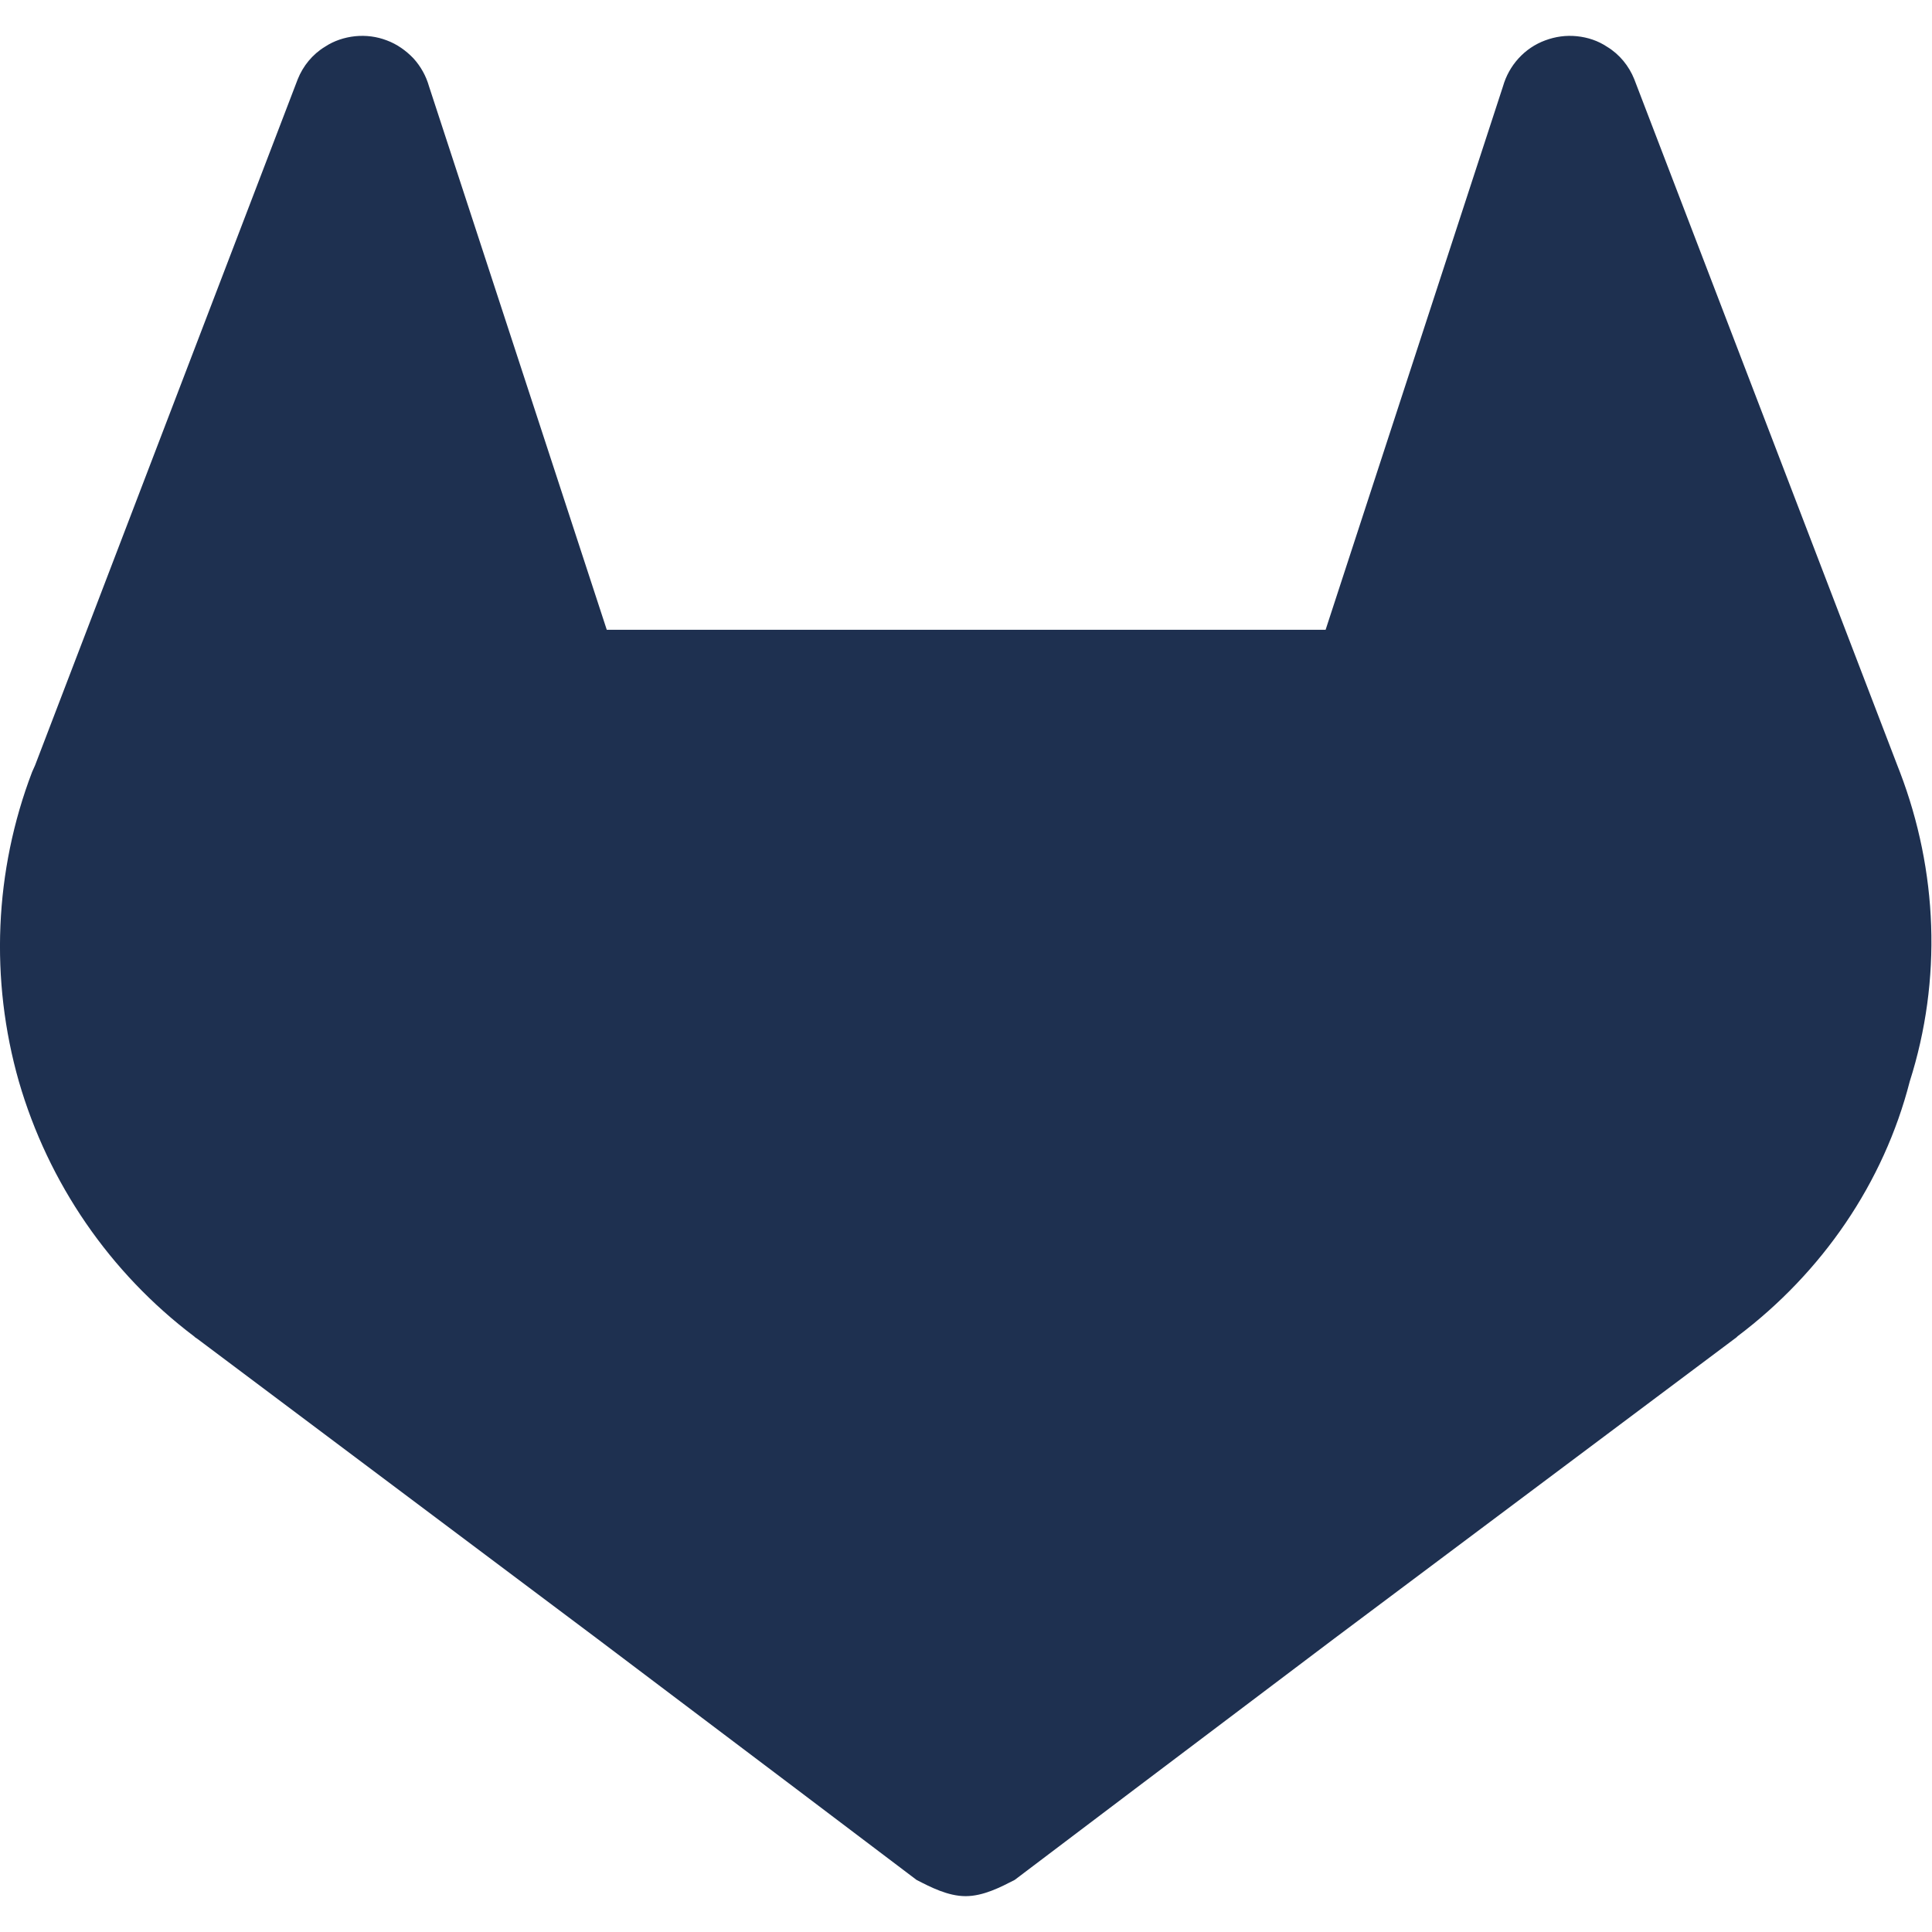
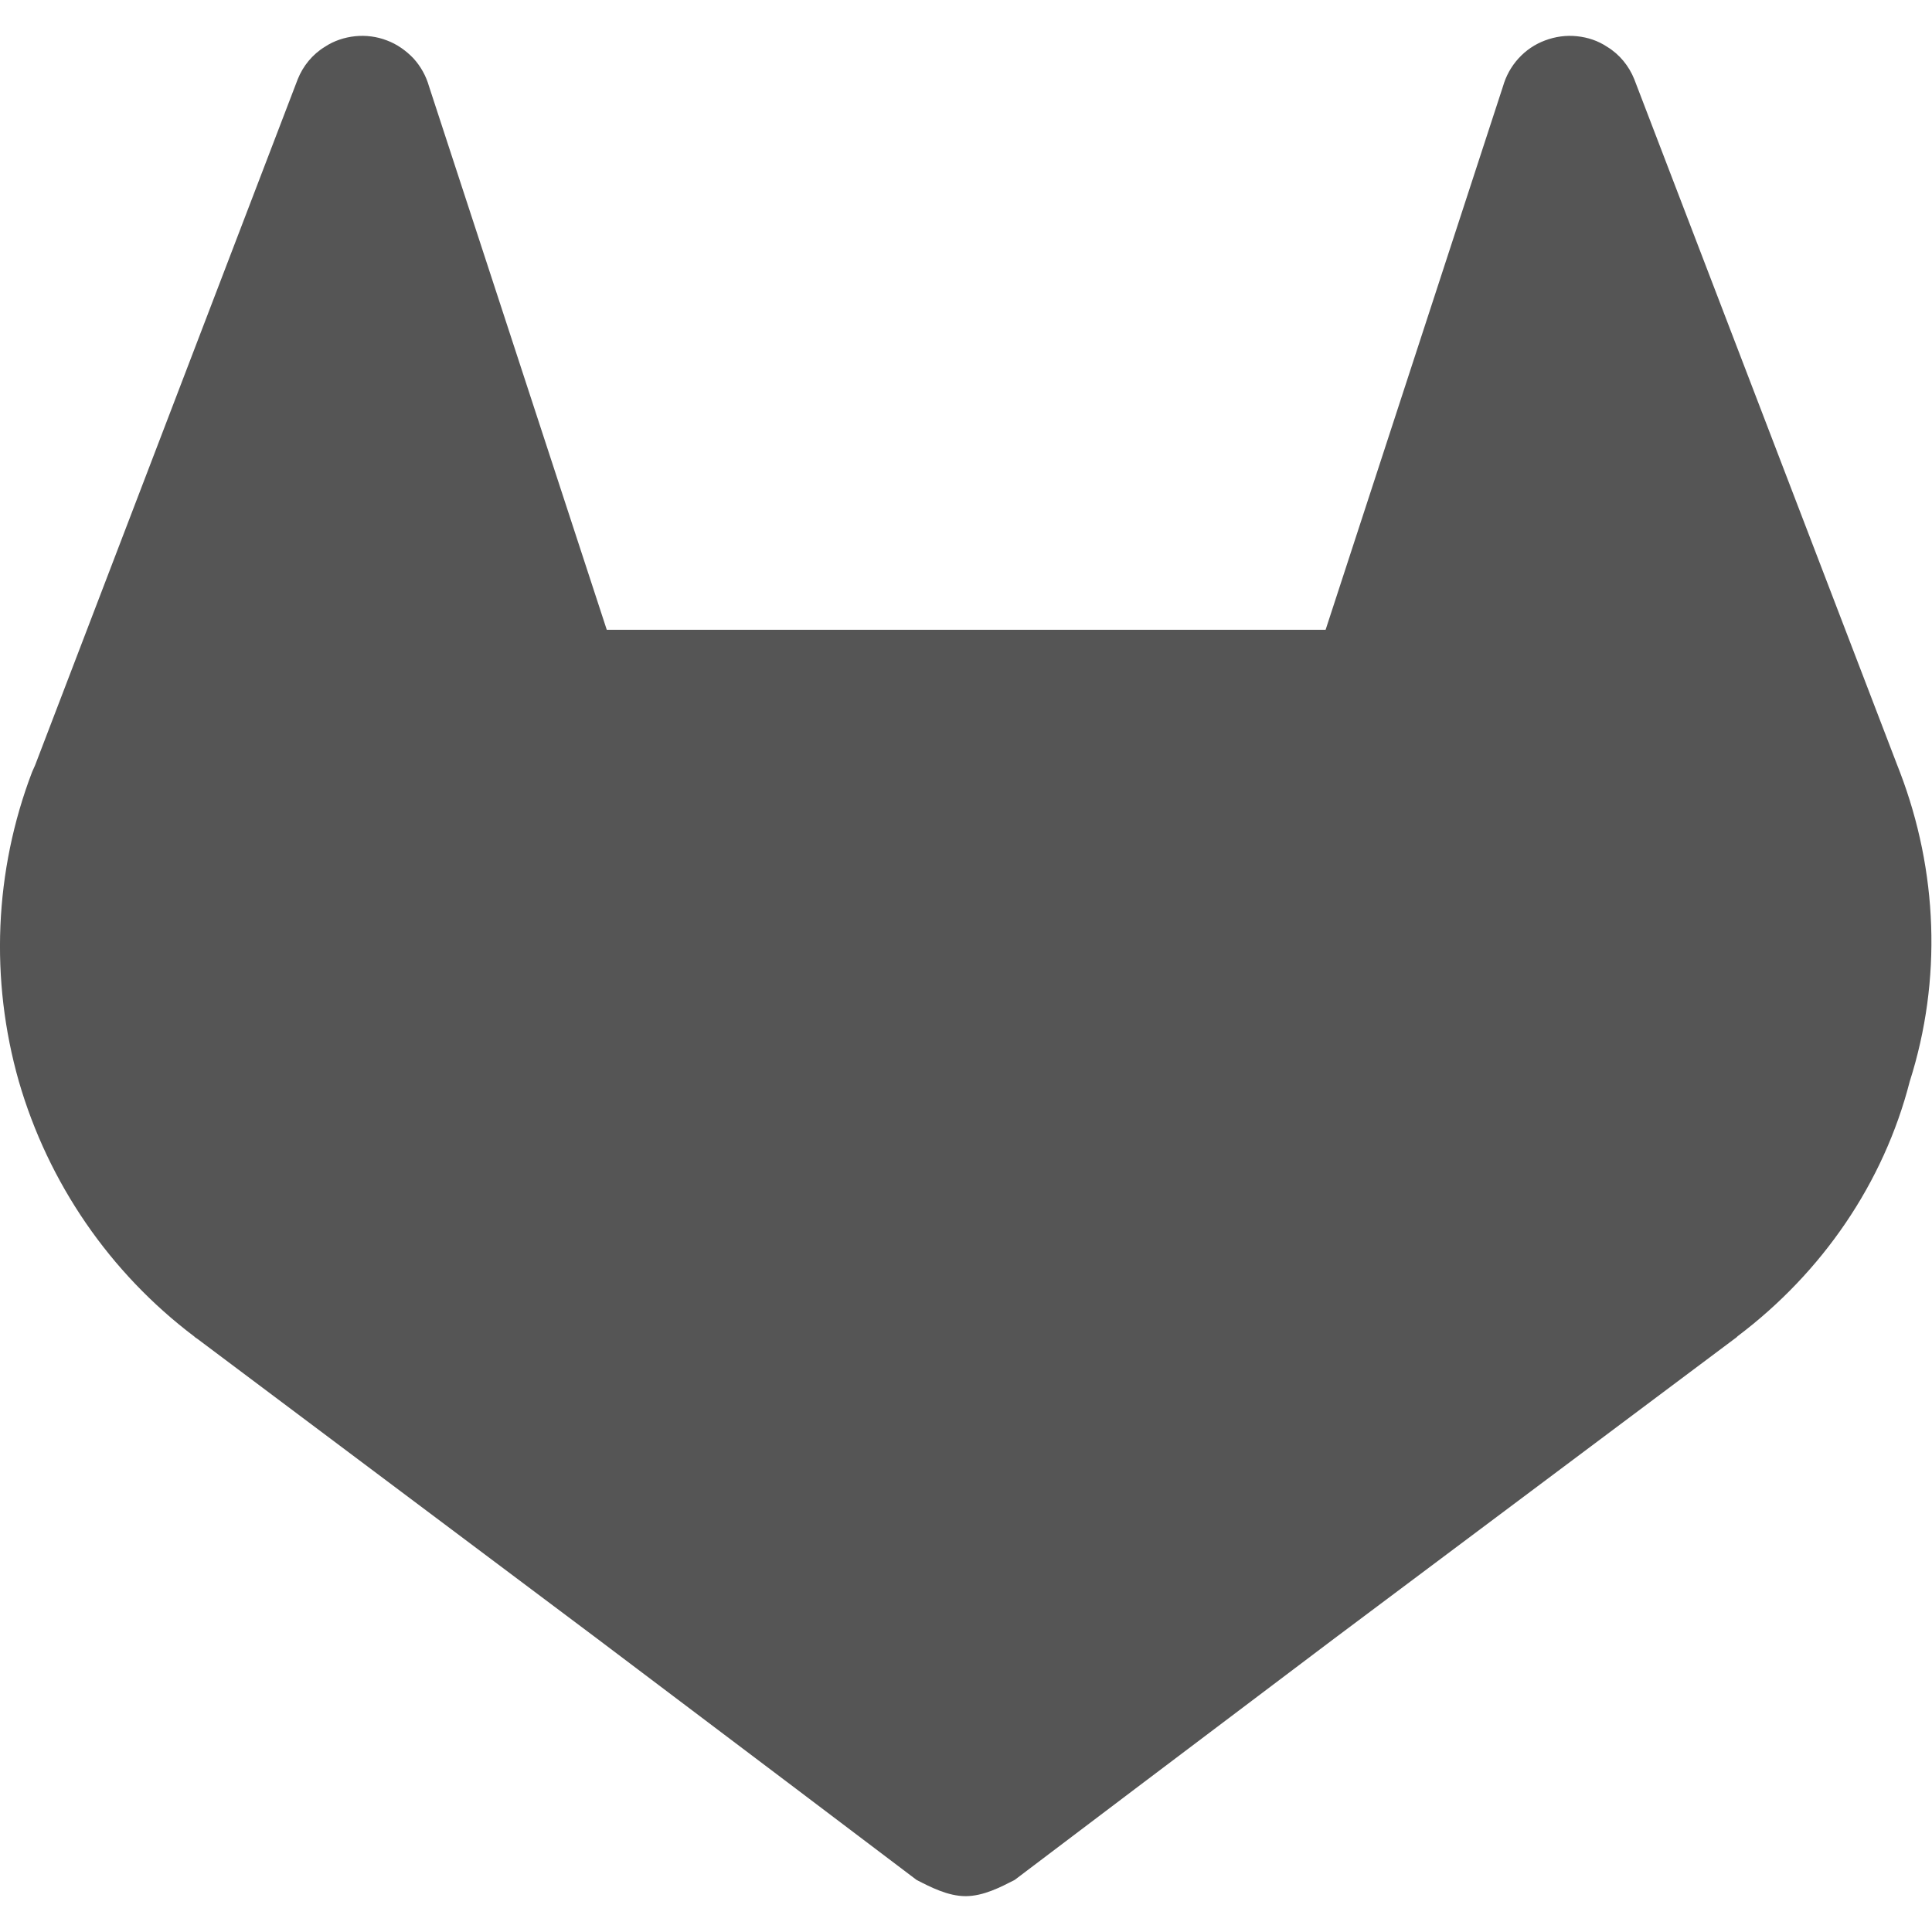
<svg xmlns="http://www.w3.org/2000/svg" height="16" width="16" viewBox="0 0 512 512">
-   <path opacity="1" fill="#1E3050" d="M503.5 204.6L502.8 202.8L433.1 21C431.7 17.5 429.2 14.4 425.9 12.4C423.5 10.8 420.8 9.9 417.9 9.6C415 9.3 412.2 9.7 409.5 10.7C406.8 11.7 404.4 13.3 402.4 15.5C400.5 17.6 399.1 20.1 398.3 22.9L351.3 166.9H160.8L113.7 22.9C112.9 20.1 111.5 17.6 109.6 15.5C107.6 13.4 105.2 11.7 102.5 10.7C99.9 9.7 97 9.3 94.1 9.6C91.3 9.9 88.5 10.8 86.1 12.4C82.8 14.4 80.3 17.5 78.9 21L9.3 202.8L8.5 204.6C-1.5 230.8-2.7 259.6 5 286.6C12.8 313.5 29.1 337.3 51.5 354.2L51.7 354.4L52.3 354.8L158.3 434.3L210.9 474L242.9 498.2C246.6 500.1 251.2 502.5 255.9 502.5C260.6 502.5 265.2 500.1 268.9 498.2L300.9 474L353.5 434.3L460.2 354.4L460.5 354.1C482.9 337.2 499.2 313.5 506.1 286.6C514.7 259.6 513.5 230.8 503.5 204.6z" />
+   <path opacity="1" fill="#555" d="M503.5 204.6L502.8 202.8L433.1 21C431.7 17.5 429.2 14.4 425.9 12.4C423.5 10.8 420.8 9.9 417.9 9.6C415 9.3 412.2 9.7 409.5 10.7C406.8 11.7 404.4 13.3 402.4 15.5C400.5 17.6 399.1 20.1 398.3 22.9L351.3 166.9H160.8L113.7 22.9C112.9 20.1 111.5 17.6 109.6 15.5C107.6 13.4 105.2 11.7 102.5 10.7C99.9 9.7 97 9.3 94.1 9.6C91.3 9.9 88.5 10.8 86.1 12.4C82.8 14.4 80.3 17.5 78.9 21L9.3 202.8L8.5 204.6C-1.5 230.8-2.7 259.6 5 286.6C12.8 313.5 29.1 337.3 51.5 354.2L51.7 354.4L52.3 354.8L158.3 434.3L210.9 474L242.9 498.2C246.6 500.1 251.2 502.5 255.9 502.5C260.6 502.5 265.2 500.1 268.9 498.2L300.9 474L353.5 434.3L460.2 354.4L460.5 354.1C482.9 337.2 499.2 313.5 506.1 286.6C514.7 259.6 513.5 230.8 503.5 204.6z" />
</svg>
